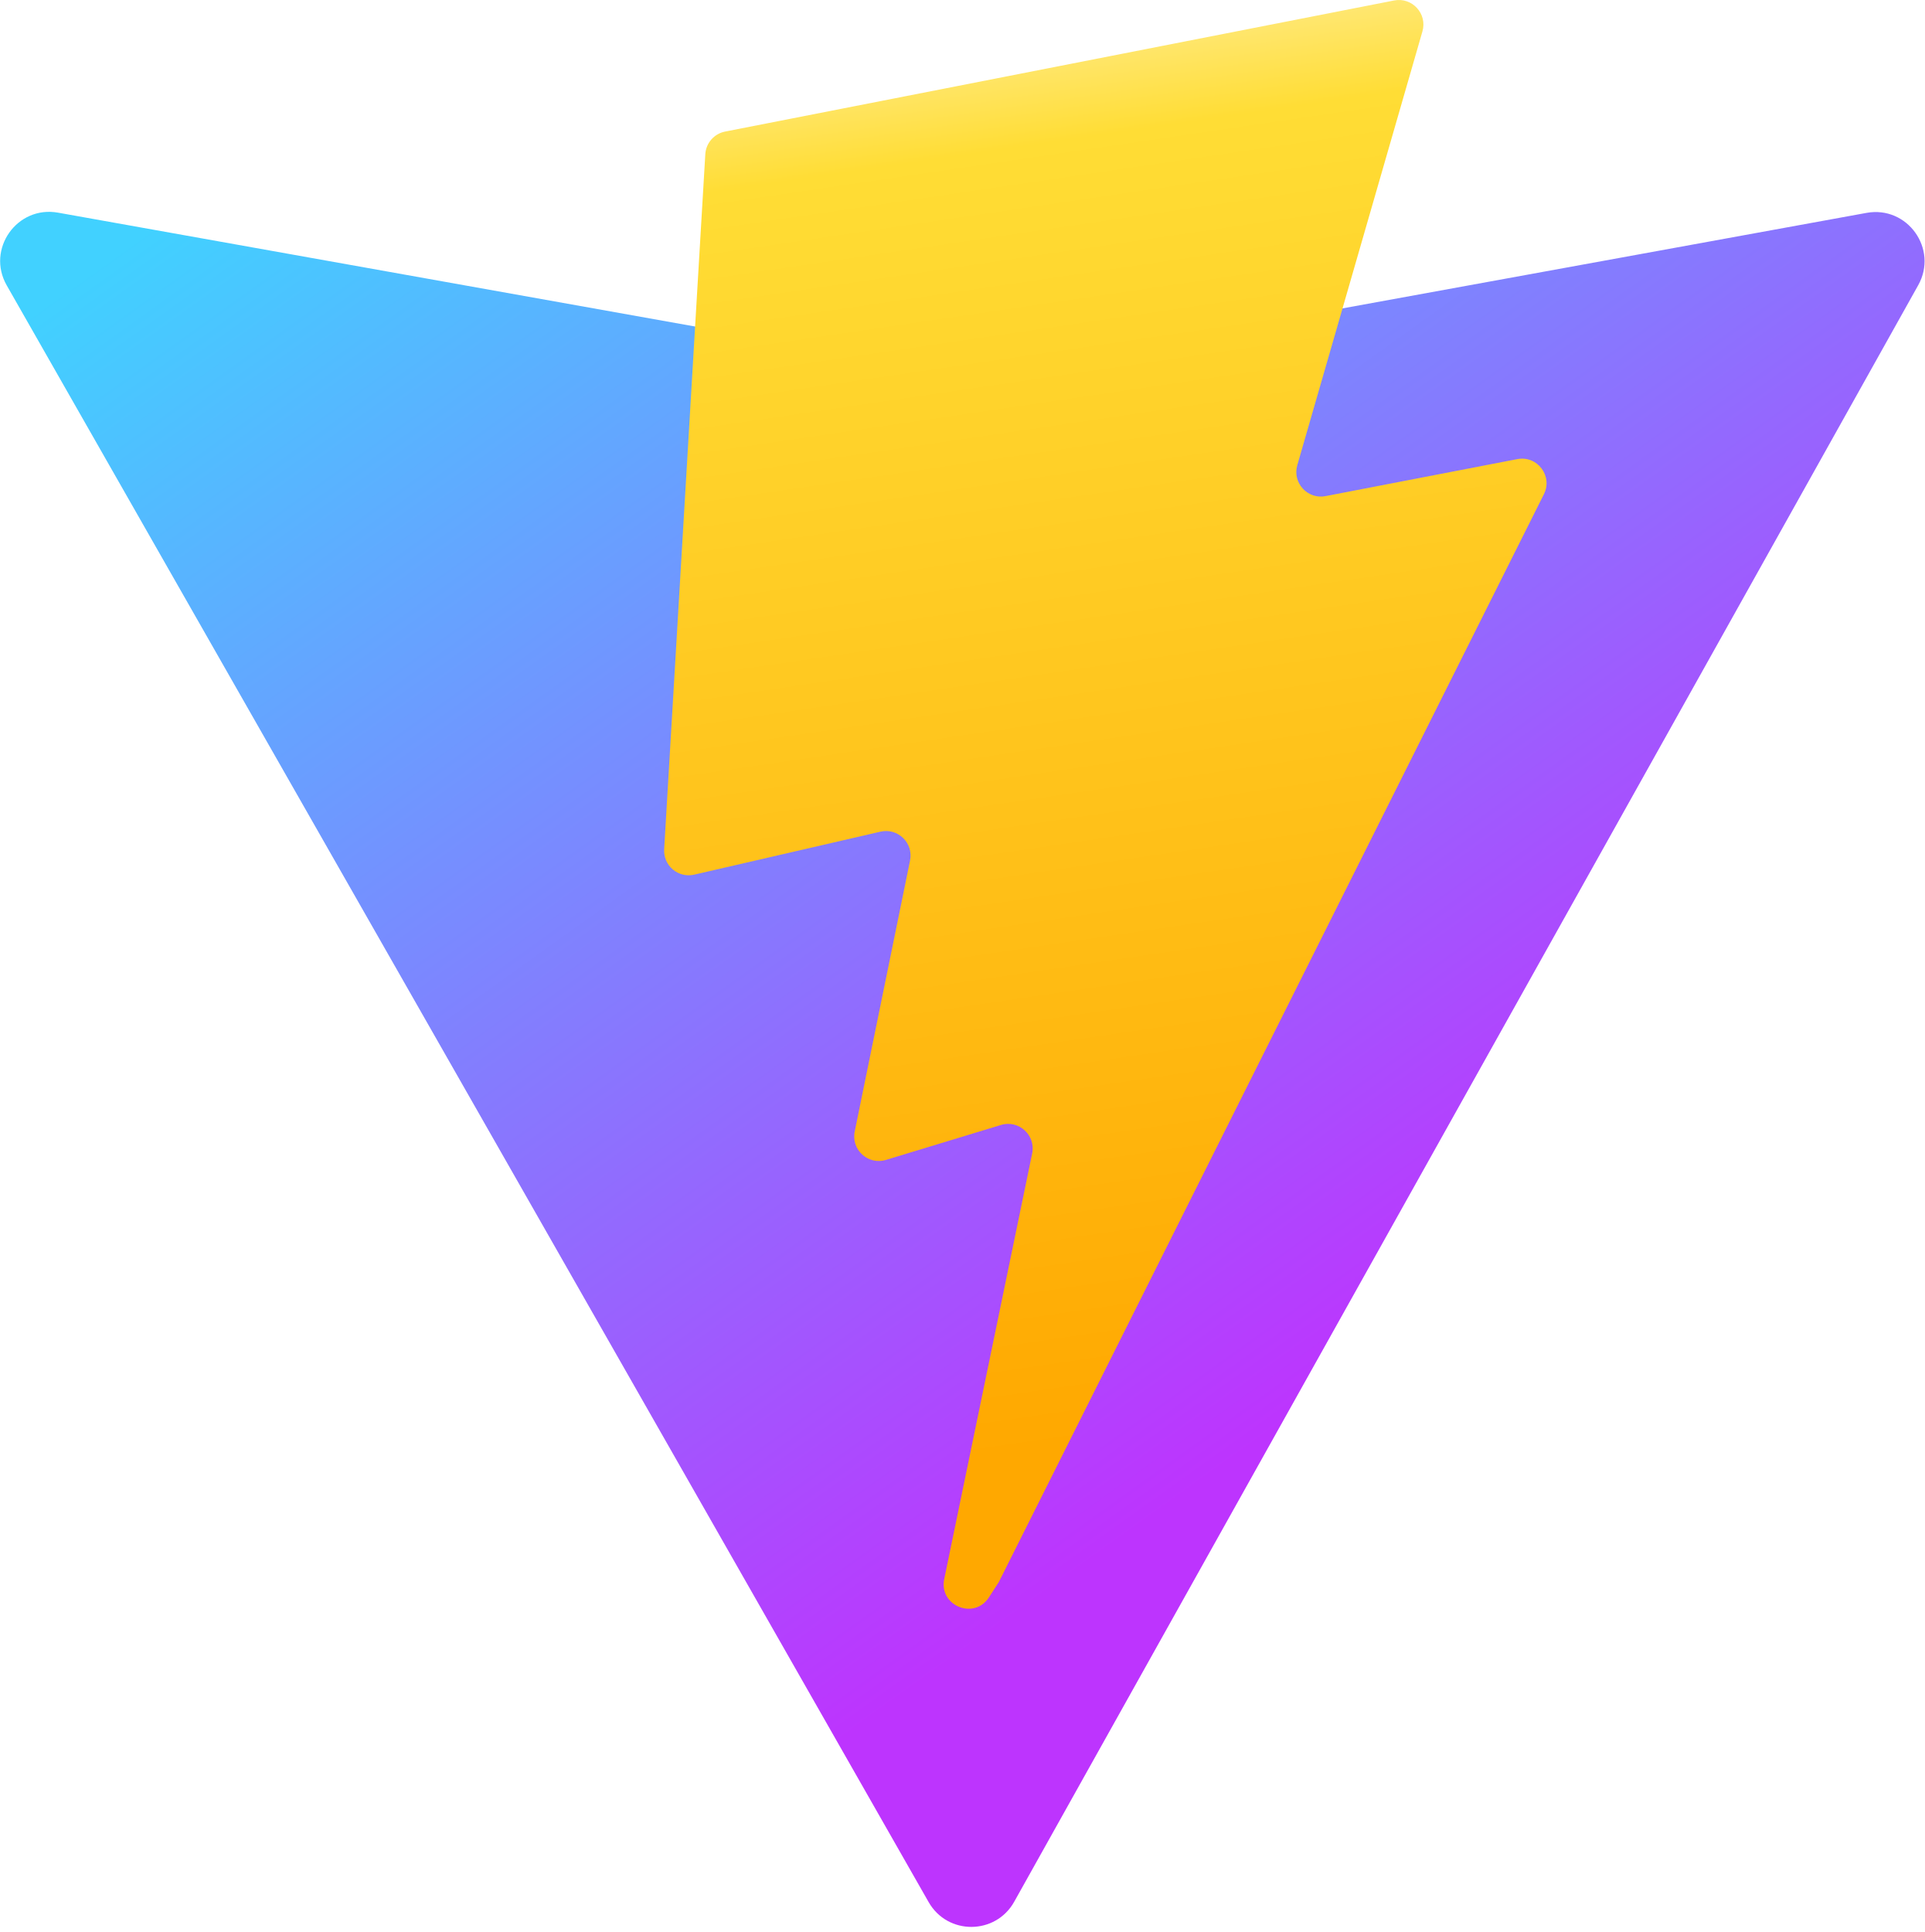
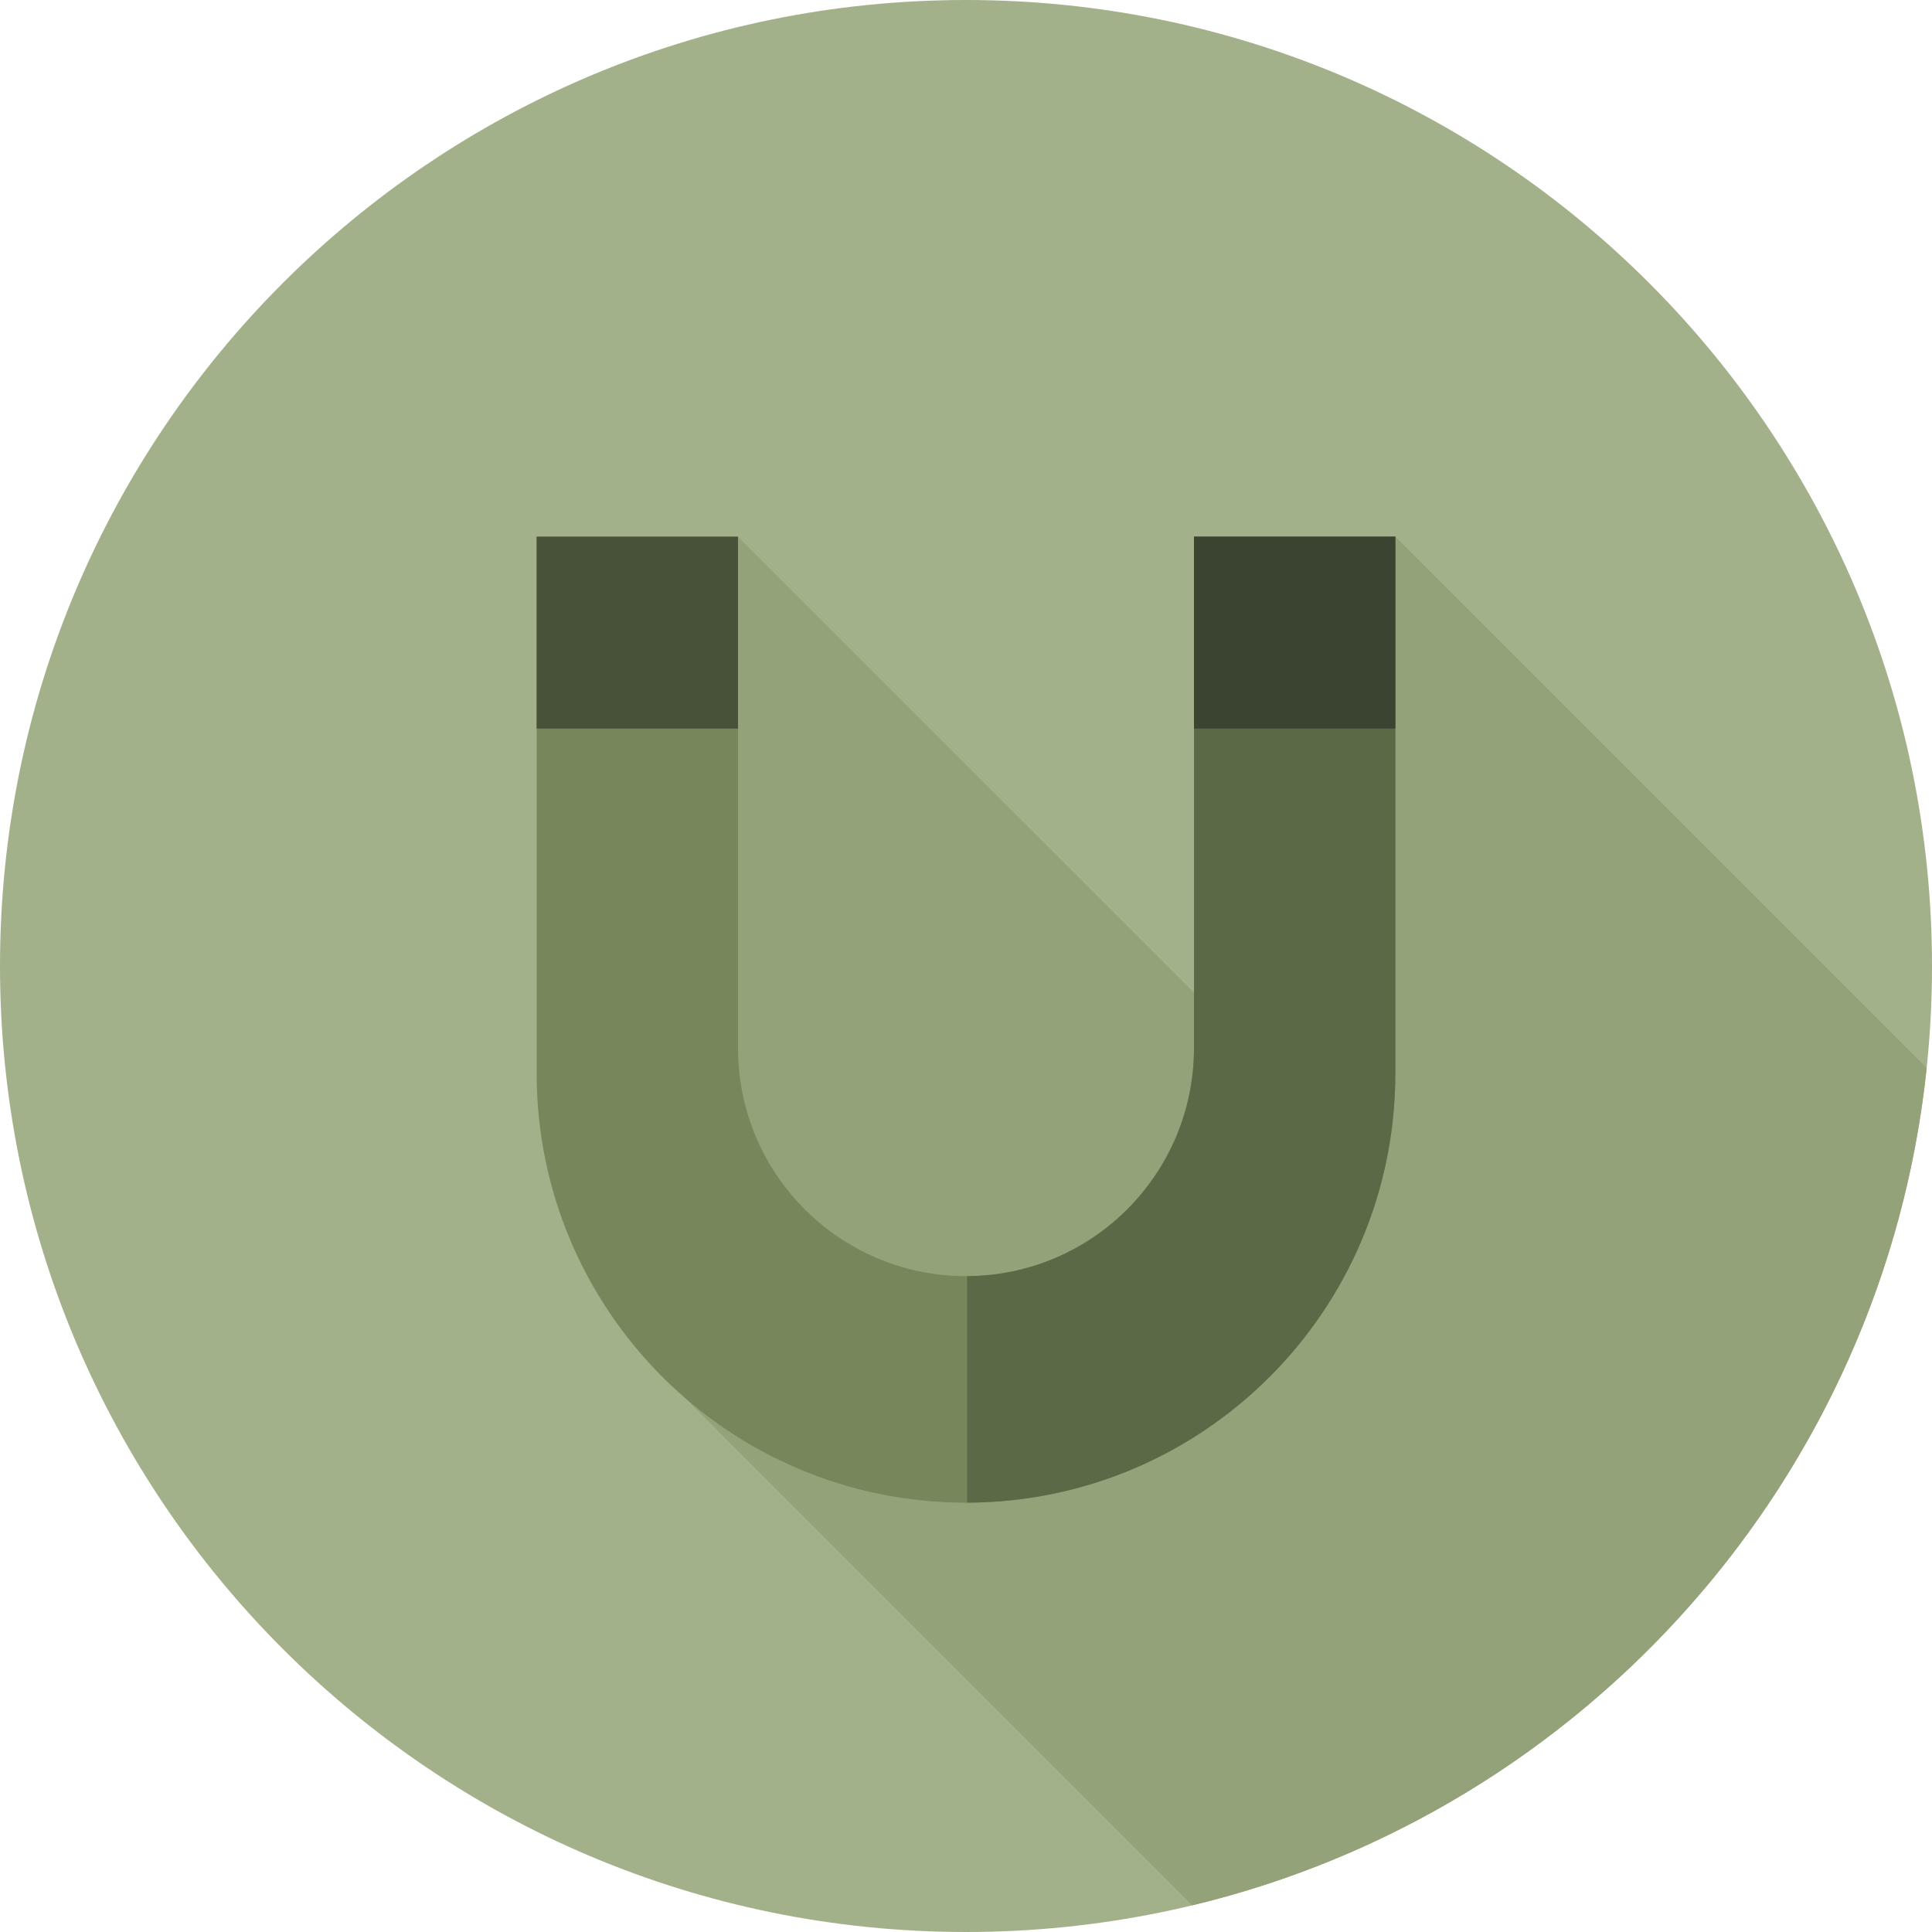
- <svg xmlns="http://www.w3.org/2000/svg" aria-hidden="true" role="img" class="iconify iconify--logos" width="31.88" height="32" preserveAspectRatio="xMidYMid meet" viewBox="0 0 256 257">
-   <defs>
-     <linearGradient id="IconifyId1813088fe1fbc01fb466" x1="-.828%" x2="57.636%" y1="7.652%" y2="78.411%">
-       <stop offset="0%" stop-color="#41D1FF" />
-       <stop offset="100%" stop-color="#BD34FE" />
-     </linearGradient>
-     <linearGradient id="IconifyId1813088fe1fbc01fb467" x1="43.376%" x2="50.316%" y1="2.242%" y2="89.03%">
-       <stop offset="0%" stop-color="#FFEA83" />
-       <stop offset="8.333%" stop-color="#FFDD35" />
-       <stop offset="100%" stop-color="#FFA800" />
-     </linearGradient>
-   </defs>
-   <path fill="url(#IconifyId1813088fe1fbc01fb466)" d="M255.153 37.938L134.897 252.976c-2.483 4.44-8.862 4.466-11.382.048L.875 37.958c-2.746-4.814 1.371-10.646 6.827-9.67l120.385 21.517a6.537 6.537 0 0 0 2.322-.004l117.867-21.483c5.438-.991 9.574 4.796 6.877 9.62Z" />
-   <path fill="url(#IconifyId1813088fe1fbc01fb467)" d="M185.432.063L96.44 17.501a3.268 3.268 0 0 0-2.634 3.014l-5.474 92.456a3.268 3.268 0 0 0 3.997 3.378l24.777-5.718c2.318-.535 4.413 1.507 3.936 3.838l-7.361 36.047c-.495 2.426 1.782 4.5 4.151 3.78l15.304-4.649c2.372-.72 4.652 1.36 4.15 3.788l-11.698 56.621c-.732 3.542 3.979 5.473 5.943 2.437l1.313-2.028l72.516-144.72c1.215-2.423-.88-5.186-3.54-4.672l-25.505 4.922c-2.396.462-4.435-1.77-3.759-4.114l16.646-57.705c.677-2.35-1.37-4.583-3.769-4.113Z" />
+ <svg xmlns="http://www.w3.org/2000/svg" version="1.1" id="Layer_1" viewBox="0 0 512 512" xml:space="preserve">
+   <circle style="fill:#A3B18A;" cx="256" cy="256" r="256" />
+   <path style="fill:#93A279;" d="M510.581,283.026L369.778,142.222l-23.486,150.711L195.581,142.222l-28.525,158.722l14.567,69.603  L315.99,504.915C419.928,479.953,499.188,391.602,510.581,283.026z" />
+   <path style="fill:#75875B;" d="M316.419,142.222v135.552c0,33.37-27.052,60.419-60.419,60.419l0,0  c-33.37,0-60.419-27.052-60.419-60.419V142.222h-53.358v142.222c0,62.838,50.94,113.778,113.778,113.778l0,0  c62.838,0,113.778-50.94,113.778-113.778V142.222H316.419z" />
+   <path style="fill:#5B6A46;" d="M316.419,142.222v135.552c0,33.273-26.896,60.256-60.132,60.413v60.028  c62.705-0.157,113.49-51.029,113.49-113.771V142.222H316.419z" />
+   <rect x="142.222" y="142.222" style="fill:#475239;" width="53.358" height="50.855" />
+   <rect x="316.423" y="142.222" style="fill:#3B4331;" width="53.358" height="50.855" />
</svg>
